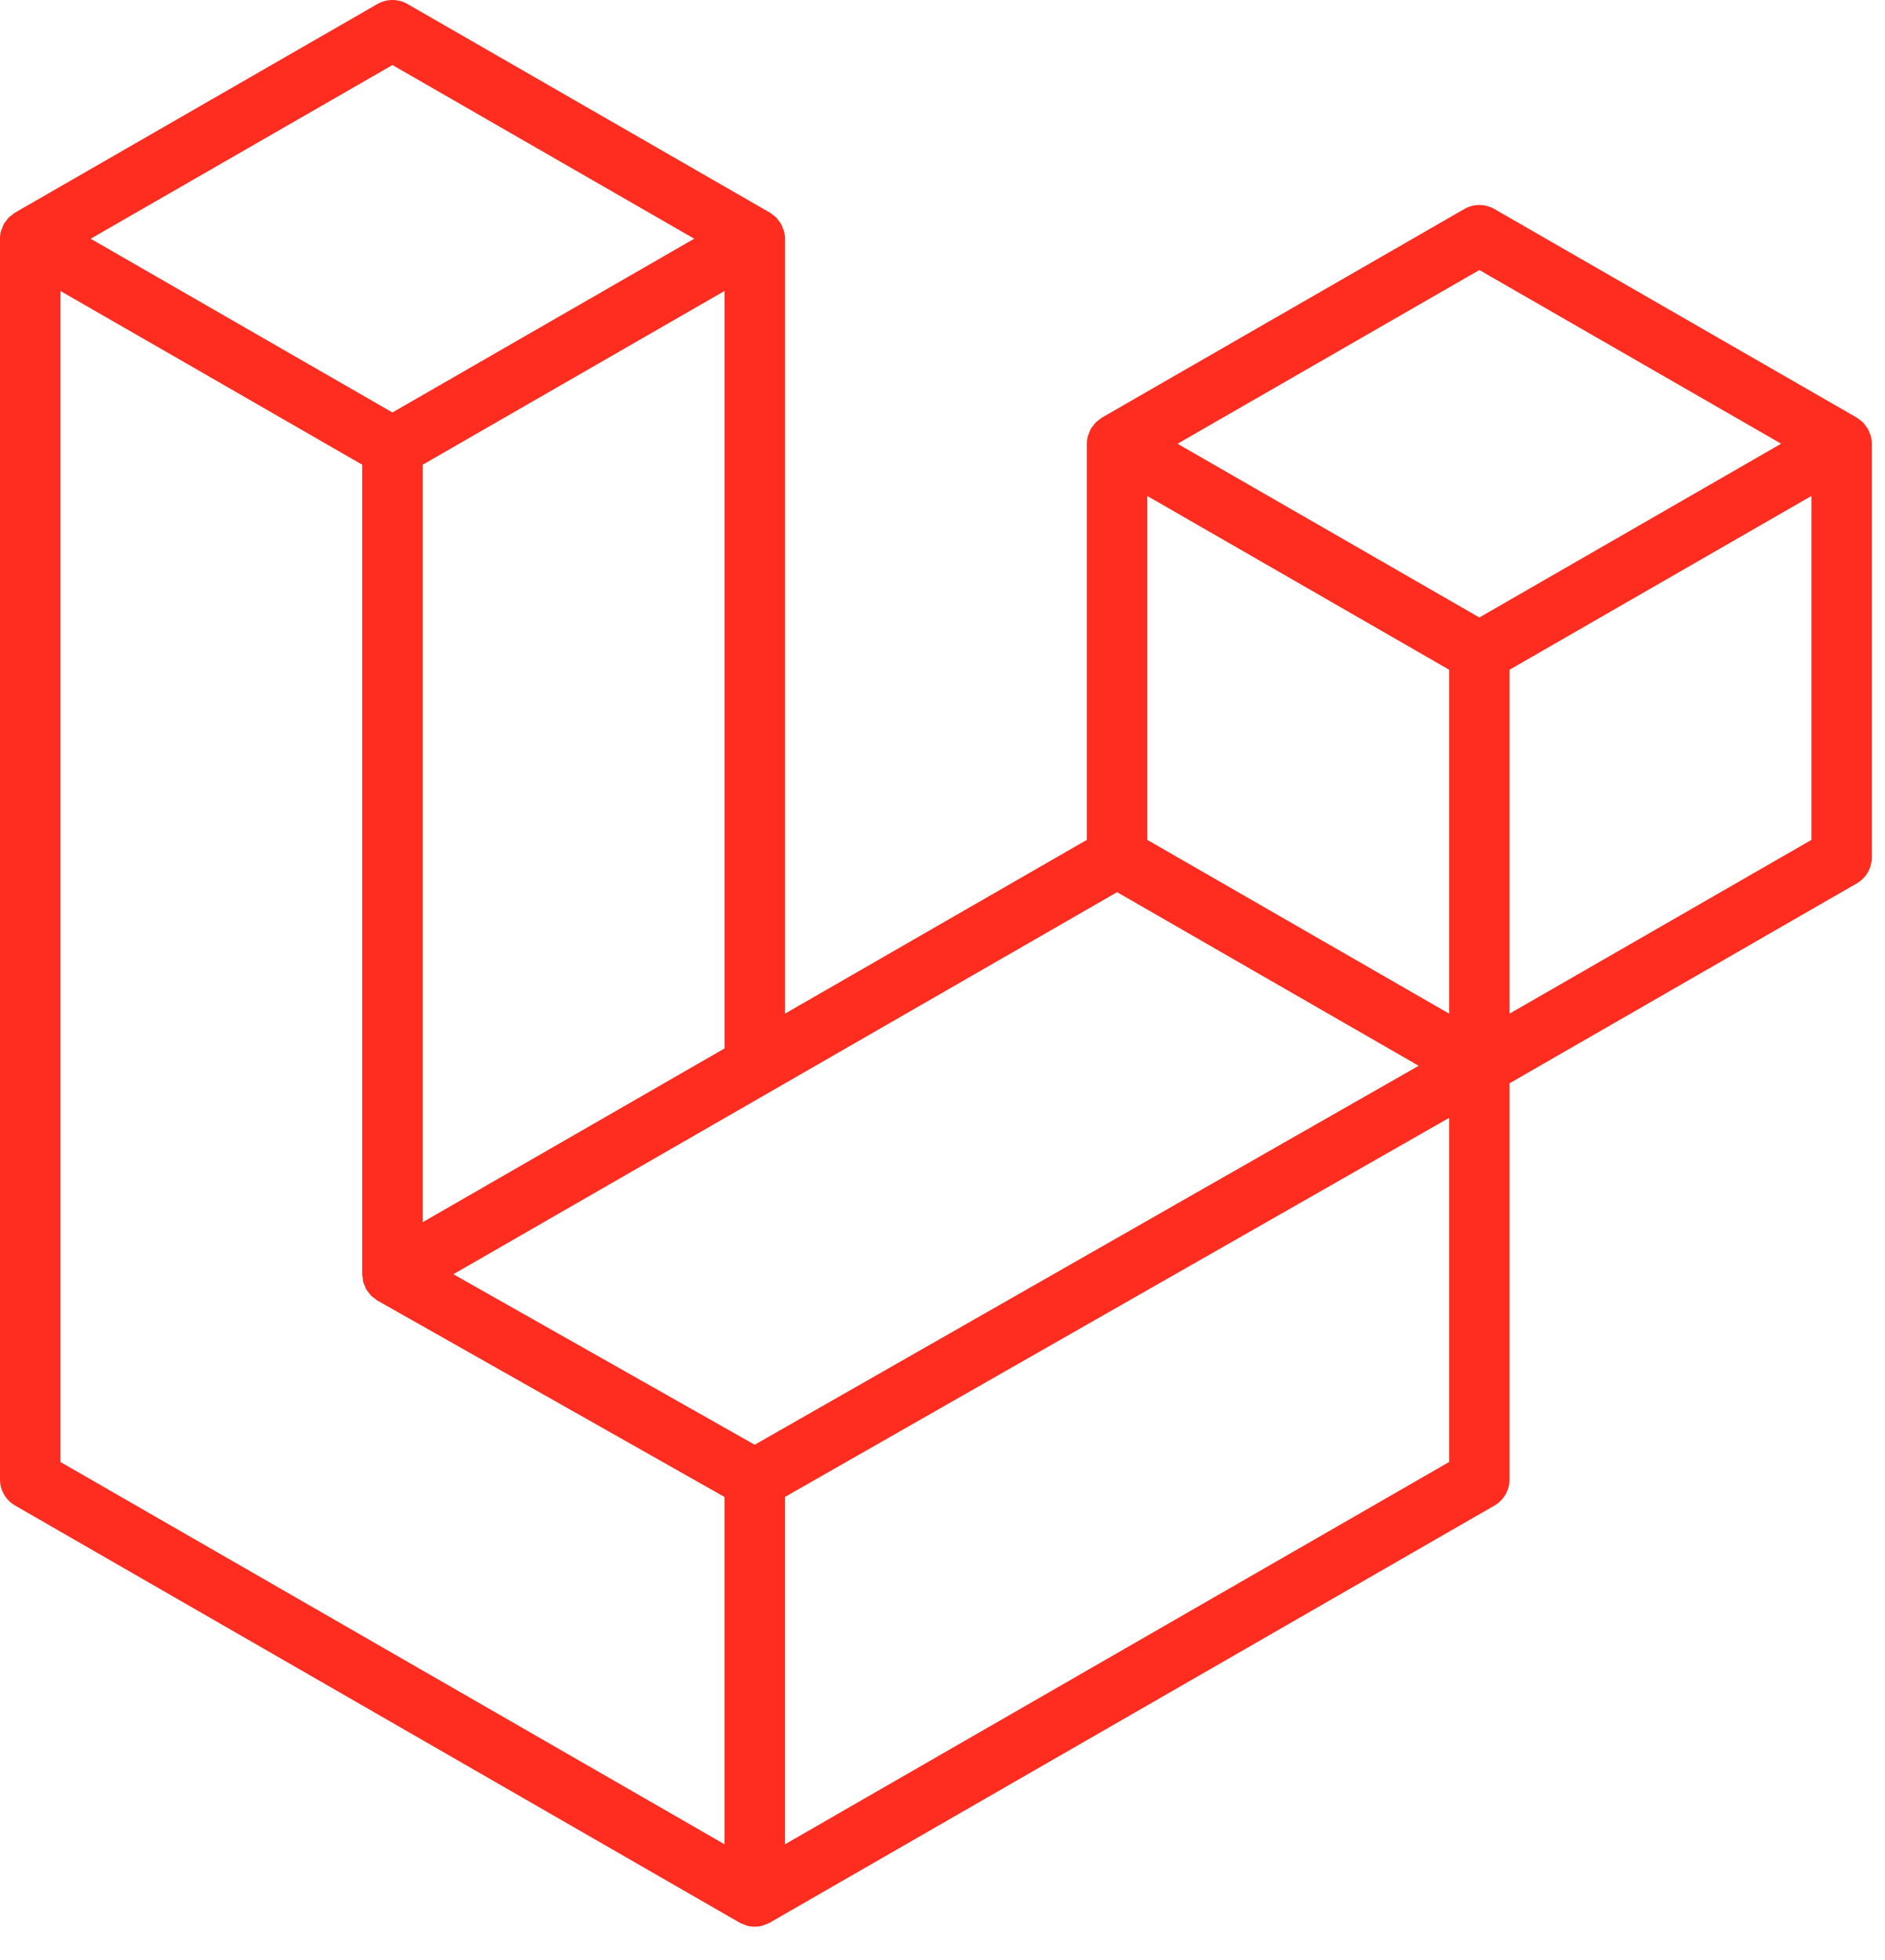
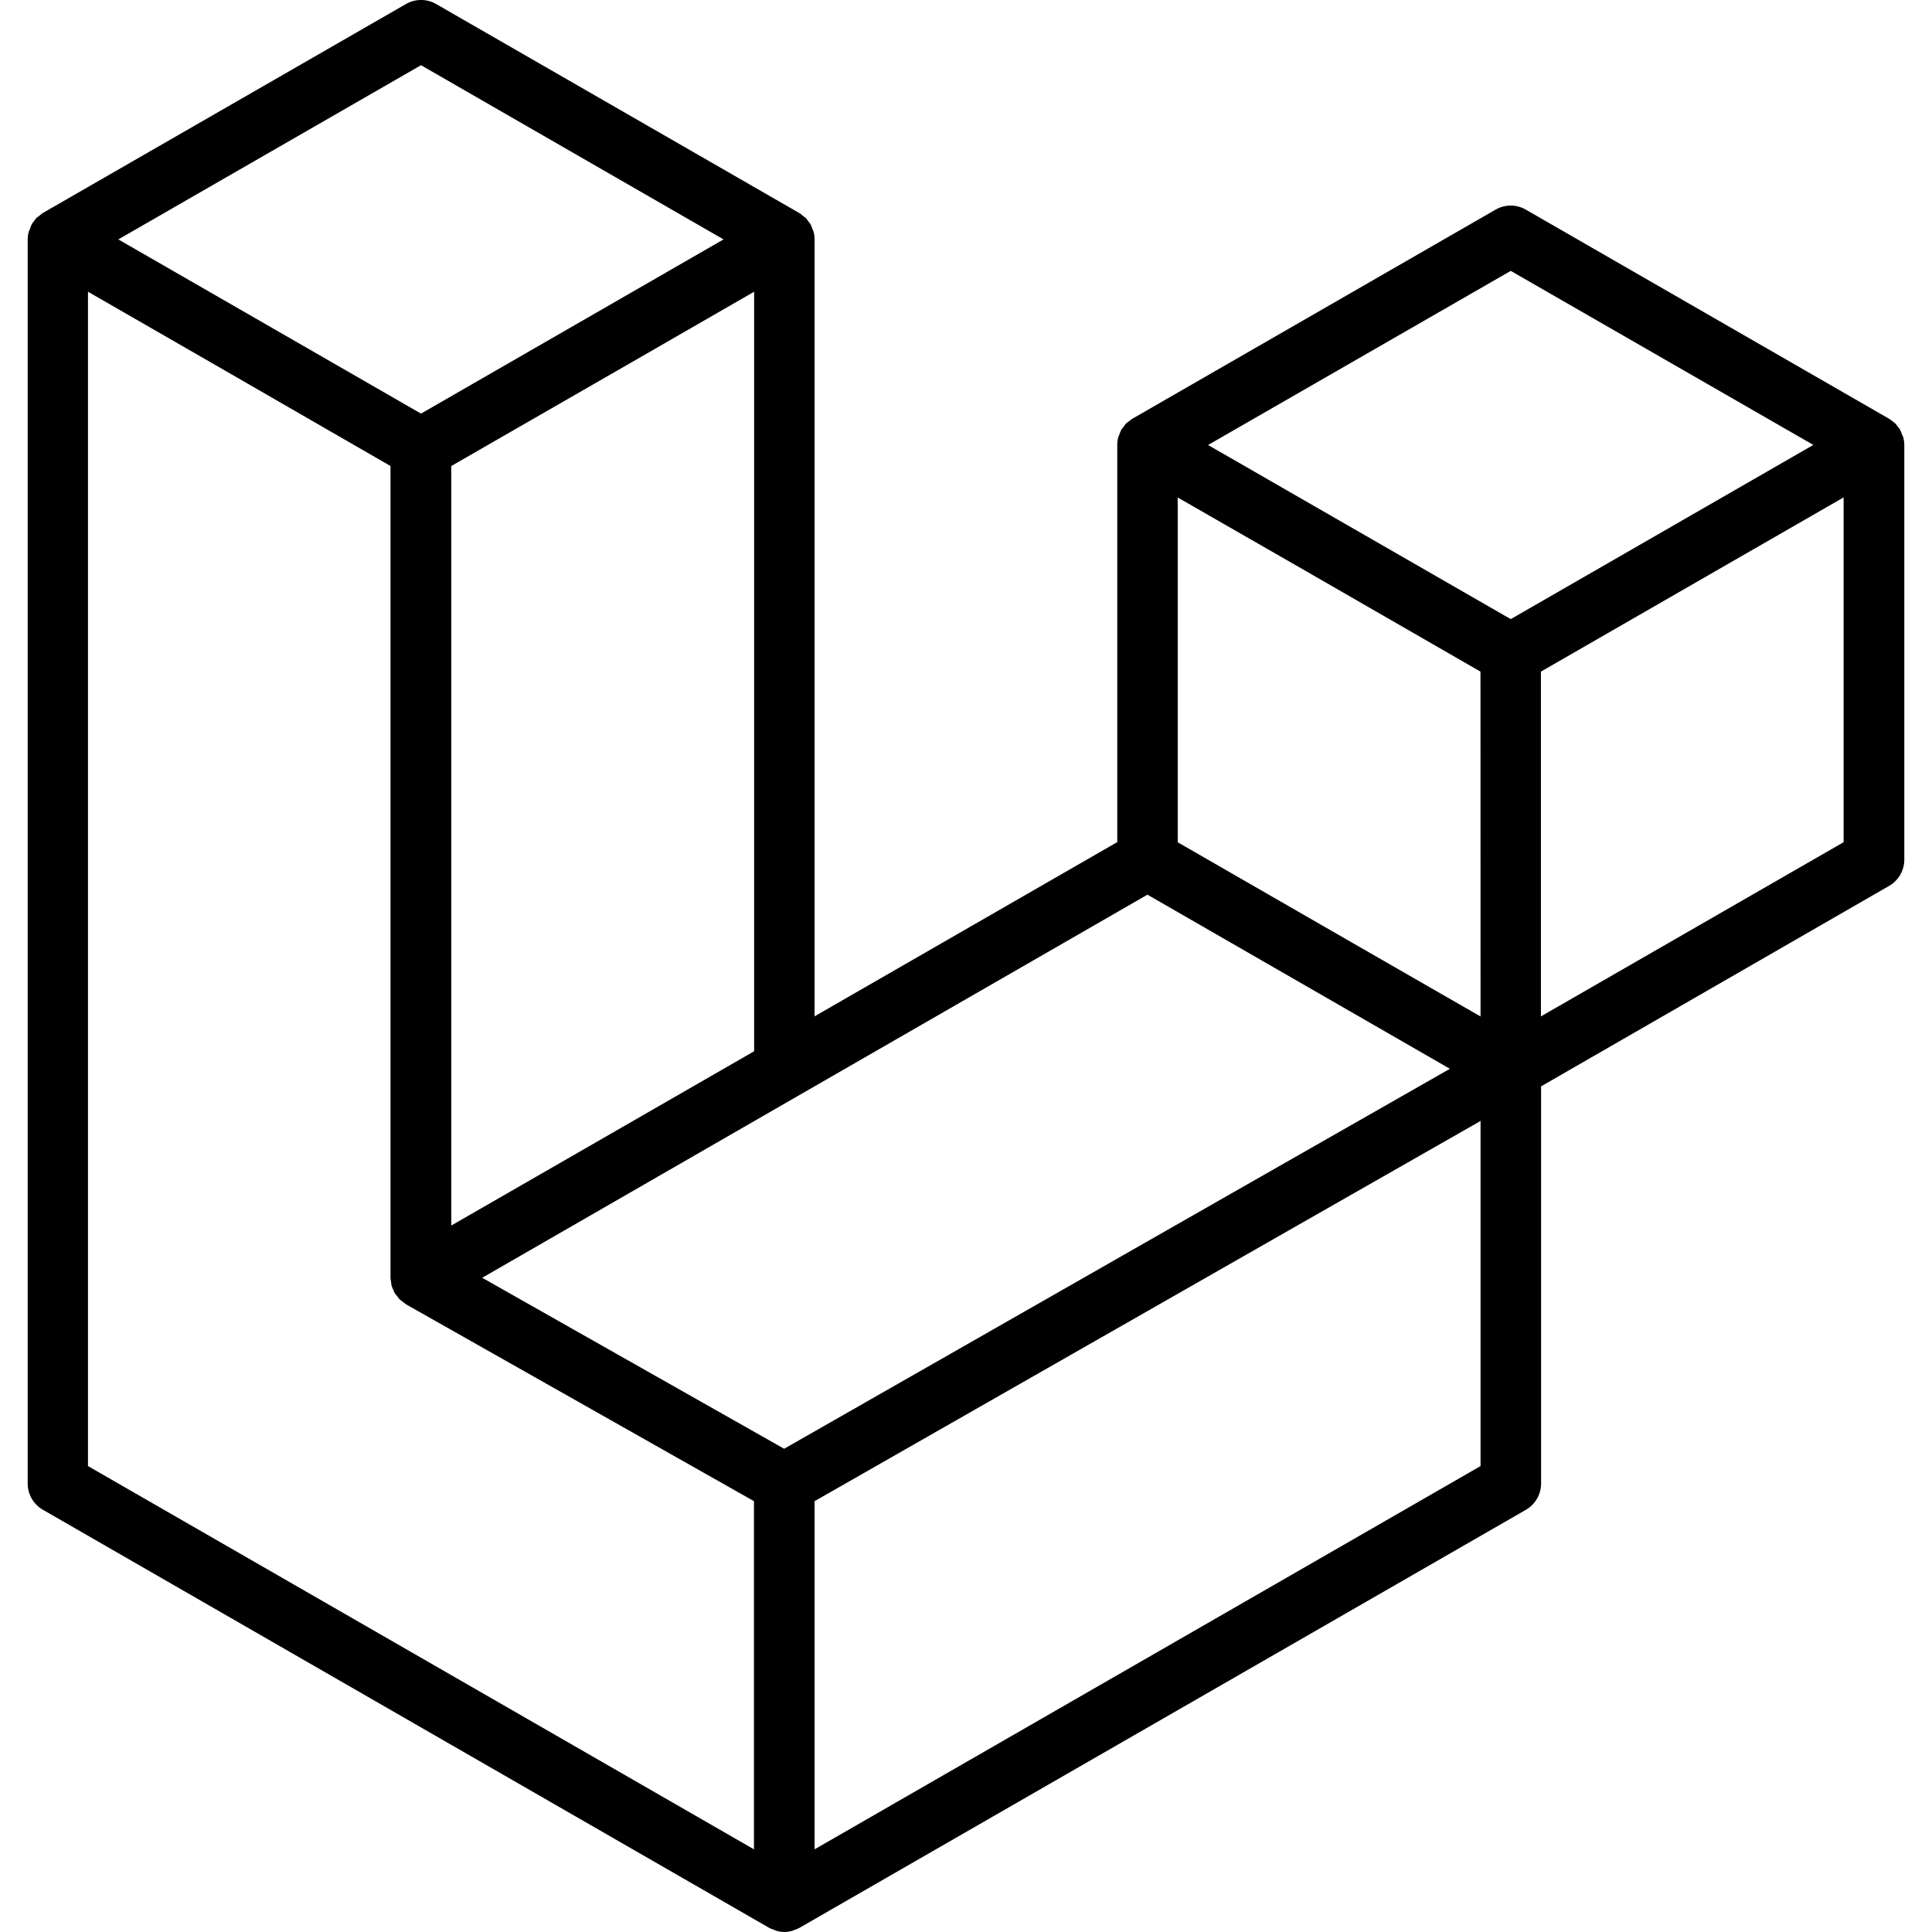
- <svg xmlns="http://www.w3.org/2000/svg" width="100%" height="100%" viewBox="0 0 50 52">
-   <path d="M49.626 11.564a.809.809 0 0 1 .028.209v10.972a.8.8 0 0 1-.402.694l-9.209 5.302V39.25c0 .286-.152.55-.4.694L20.42 51.01c-.044.025-.092.041-.14.058-.018.006-.035.017-.054.022a.805.805 0 0 1-.41 0c-.022-.006-.042-.018-.063-.026-.044-.016-.09-.03-.132-.054L.402 39.944A.801.801 0 0 1 0 39.25V6.334c0-.072.01-.142.028-.21.006-.023.02-.044.028-.067.015-.042.029-.085.051-.124.015-.026.037-.047.055-.071.023-.032.044-.065.071-.093.023-.023.053-.04.079-.06.029-.024.055-.05.088-.069h.001l9.61-5.533a.802.802 0 0 1 .8 0l9.61 5.533h.002c.032.02.059.045.088.068.026.02.055.038.078.06.028.029.048.062.072.094.017.024.04.045.054.071.023.04.036.082.052.124.008.023.022.044.028.068a.809.809 0 0 1 .028.209v20.559l8.008-4.611v-10.51c0-.07.01-.141.028-.208.007-.024.02-.045.028-.068.016-.042.03-.085.052-.124.015-.026.037-.047.054-.071.024-.032.044-.065.072-.093.023-.023.052-.04.078-.06.03-.024.056-.05.088-.069h.001l9.611-5.533a.801.801 0 0 1 .8 0l9.61 5.533c.034.02.06.045.09.068.025.02.054.038.077.06.028.029.048.062.072.094.018.024.04.045.054.071.023.039.036.082.052.124.009.023.022.044.028.068zm-1.574 10.718v-9.124l-3.363 1.936-4.646 2.675v9.124l8.01-4.611zm-9.61 16.505v-9.13l-4.57 2.61-13.05 7.448v9.216l17.62-10.144zM1.602 7.719v31.068L19.22 48.93v-9.214l-9.204-5.209-.003-.002-.004-.002c-.031-.018-.057-.044-.086-.066-.025-.02-.054-.036-.076-.058l-.002-.003c-.026-.025-.044-.056-.066-.084-.02-.027-.044-.05-.06-.078l-.001-.003c-.018-.03-.029-.066-.042-.1-.013-.03-.03-.058-.038-.09v-.001c-.01-.038-.012-.078-.016-.117-.004-.03-.012-.06-.012-.09v-.002-21.481L4.965 9.654 1.602 7.72zm8.81-5.994L2.405 6.334l8.005 4.609 8.006-4.61-8.006-4.608zm4.164 28.764l4.645-2.674V7.719l-3.363 1.936-4.646 2.675v20.096l3.364-1.937zM39.243 7.164l-8.006 4.609 8.006 4.609 8.005-4.61-8.005-4.608zm-.801 10.605l-4.646-2.675-3.363-1.936v9.124l4.645 2.674 3.364 1.937v-9.124zM20.02 38.33l11.743-6.704 5.87-3.35-8-4.606-9.211 5.303-8.395 4.833 7.993 4.524z" fill="#FF2D20" fill-rule="evenodd" />
+ <svg xmlns="http://www.w3.org/2000/svg" role="img" viewBox="0 0 24 24">
+   <path d="M23.642 5.43a.364.364 0 01.014.1v5.149c0 .135-.073.26-.189.326l-4.323 2.49v4.934a.378.378 0 01-.188.326L9.93 23.949a.316.316 0 01-.066.027c-.008.002-.016.008-.024.01a.348.348 0 01-.192 0c-.011-.002-.02-.008-.03-.012-.02-.008-.042-.014-.062-.025L.533 18.755a.376.376 0 01-.189-.326V2.974c0-.033.005-.066.014-.098.003-.012.01-.02.014-.032a.369.369 0 01.023-.058c.004-.013.015-.022.023-.033l.033-.045c.012-.01.025-.018.037-.027.014-.012.027-.024.041-.034H.53L5.043.05a.375.375 0 01.375 0L9.93 2.647h.002c.015.01.027.021.04.033l.038.027c.013.014.02.03.033.045.008.011.02.021.025.033.01.02.017.038.024.058.003.011.01.021.013.032.01.031.014.064.014.098v9.652l3.76-2.164V5.527c0-.033.004-.066.013-.098.003-.01.01-.02.013-.032a.487.487 0 01.024-.059c.007-.012.018-.02.025-.033.012-.015.021-.03.033-.043.012-.012.025-.02.037-.028.014-.01.026-.023.041-.032h.001l4.513-2.598a.375.375 0 01.375 0l4.513 2.598c.016.01.027.021.042.031.012.01.025.018.036.028.013.014.022.03.034.044.008.012.019.021.024.033.011.02.018.04.024.06.006.01.012.021.015.032zm-.74 5.032V6.179l-1.578.908-2.182 1.256v4.283zm-4.51 7.75v-4.287l-2.147 1.225-6.126 3.498v4.325zM1.093 3.624v14.588l8.273 4.761v-4.325l-4.322-2.445-.002-.003H5.04c-.014-.01-.025-.021-.04-.031-.011-.01-.024-.018-.035-.027l-.001-.002c-.013-.012-.021-.025-.031-.04-.01-.011-.021-.022-.028-.036h-.002c-.008-.014-.013-.031-.02-.047-.006-.016-.014-.027-.018-.043a.49.49 0 01-.008-.057c-.002-.014-.006-.027-.006-.041V5.789l-2.18-1.257zM5.23.81L1.47 2.974l3.76 2.164 3.758-2.164zm1.956 13.505l2.182-1.256V3.624l-1.58.91-2.182 1.255v9.435zm11.581-10.95l-3.76 2.163 3.76 2.163 3.759-2.164zm-.376 4.978L16.21 7.087 14.63 6.18v4.283l2.182 1.256 1.58.908zm-8.65 9.654l5.514-3.148 2.756-1.572-3.757-2.163-4.323 2.489-3.941 2.27z" />
</svg>
